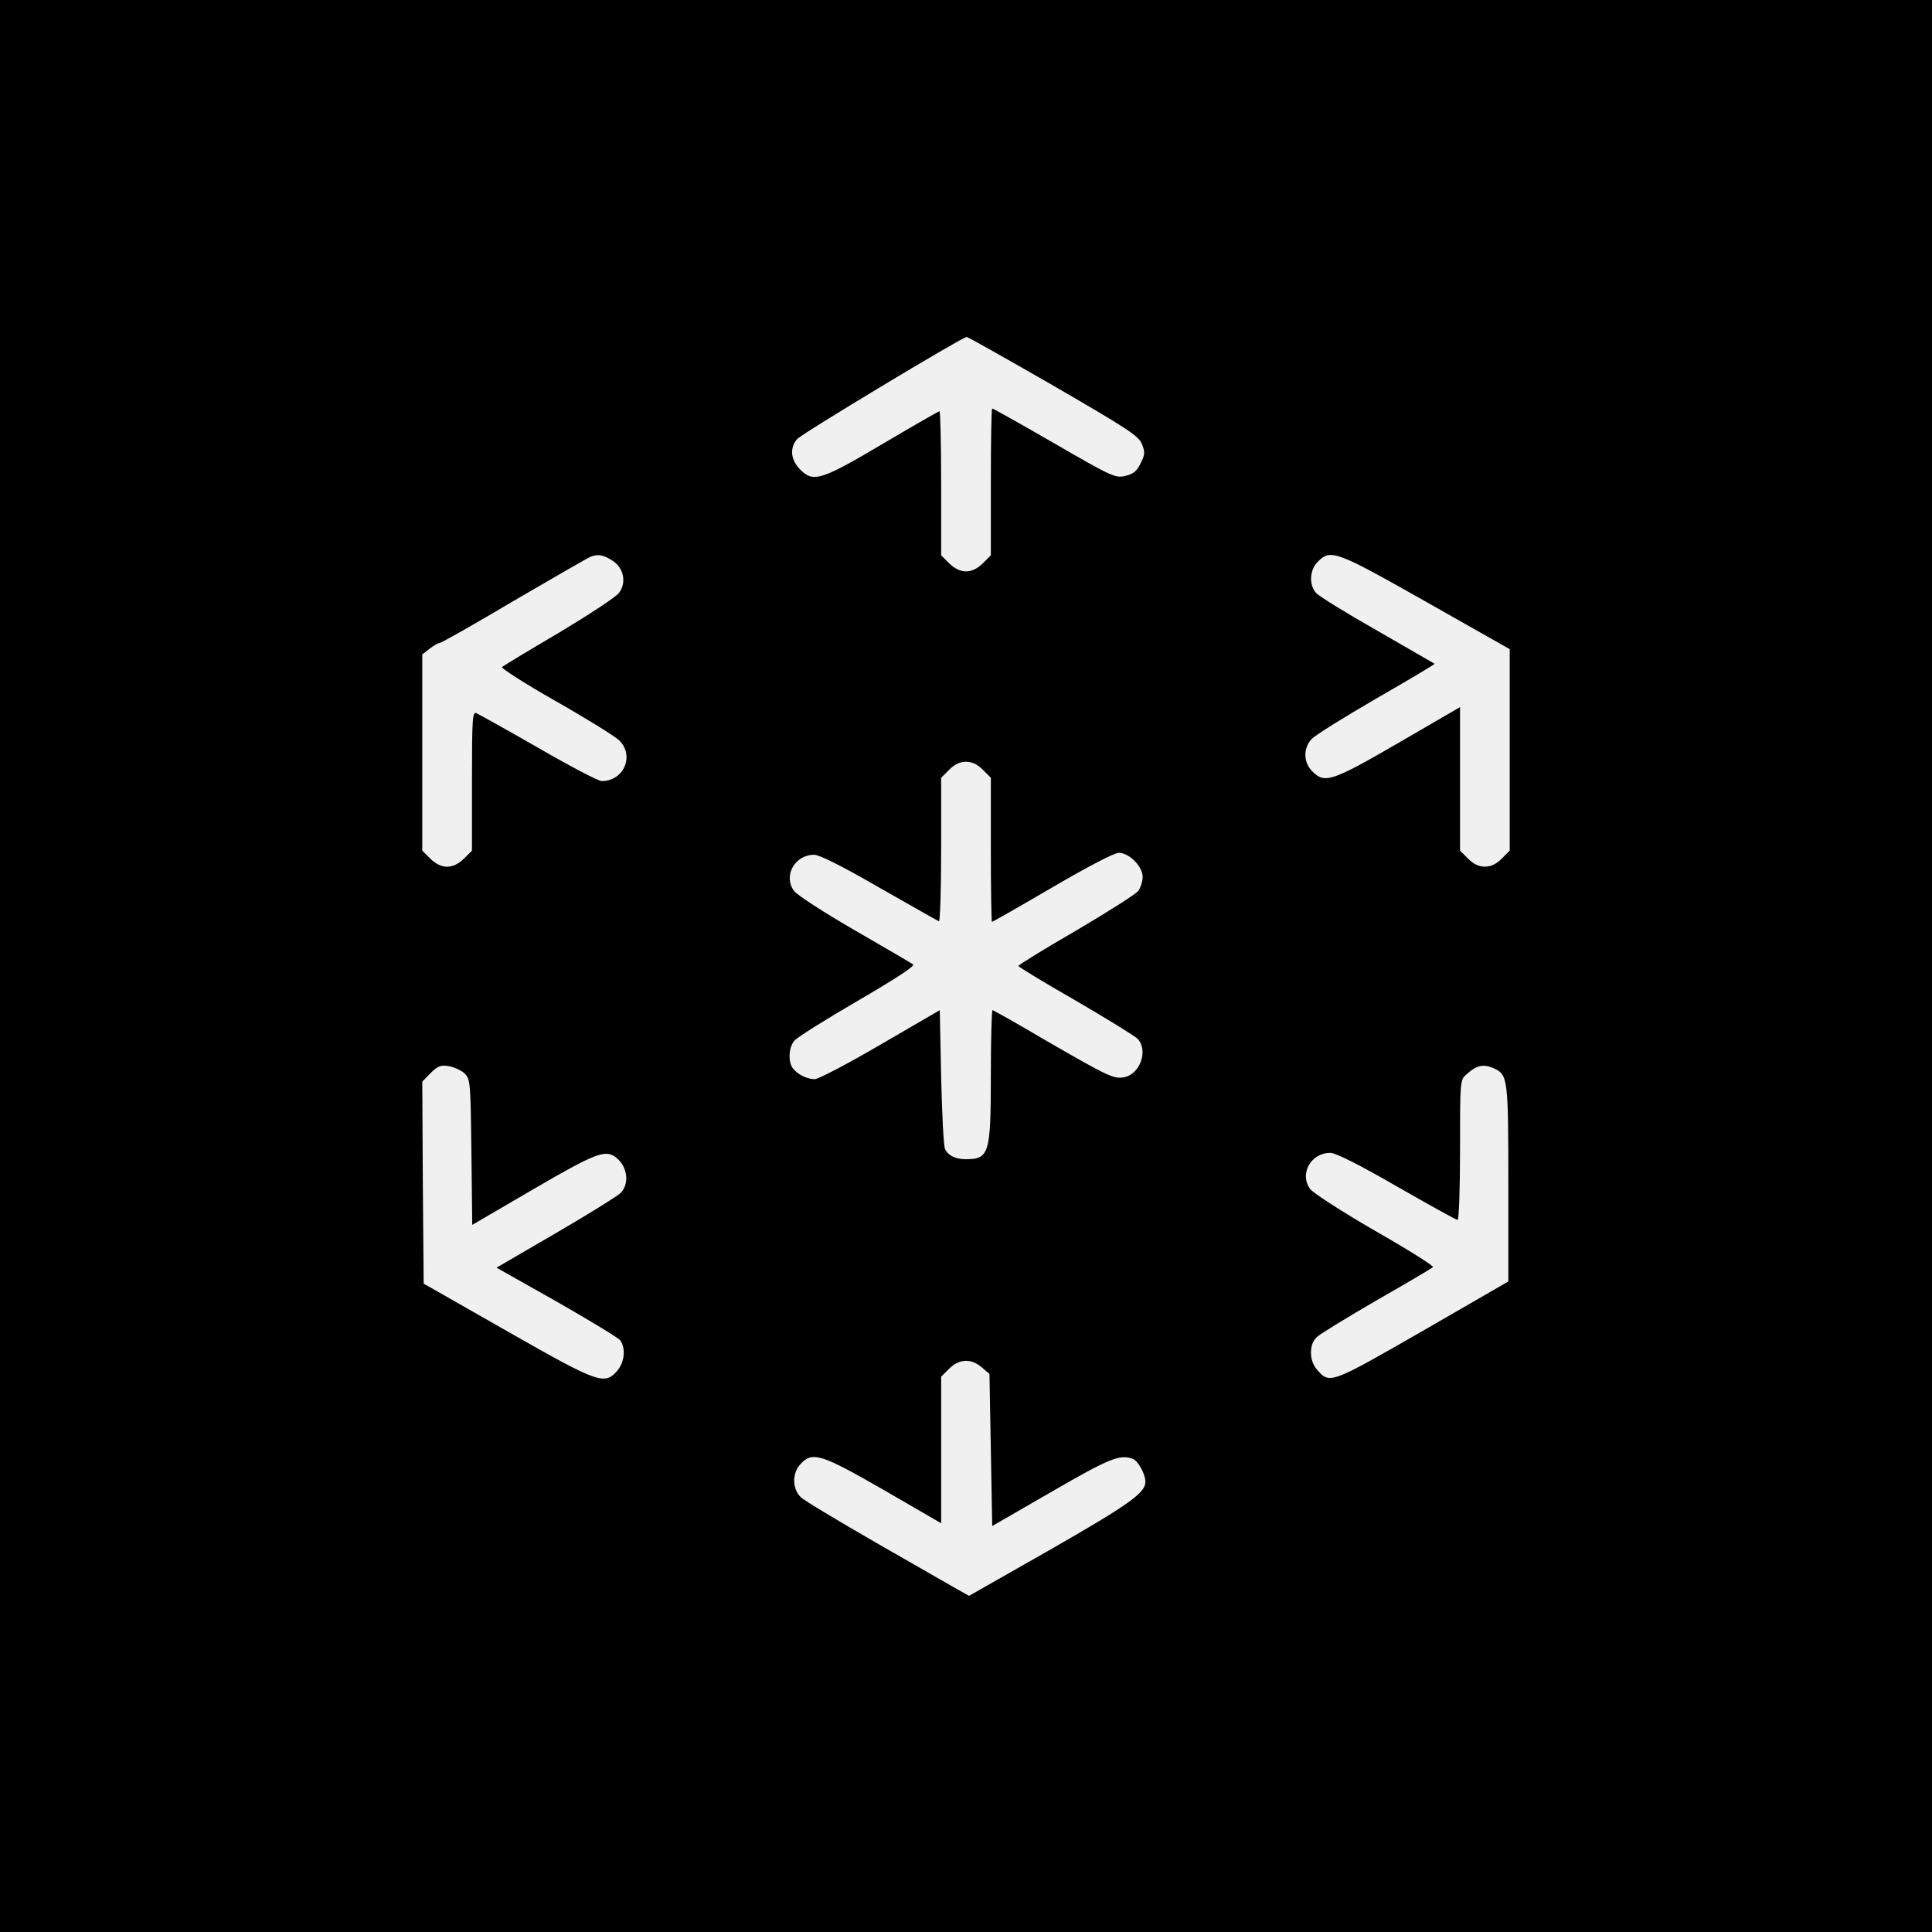
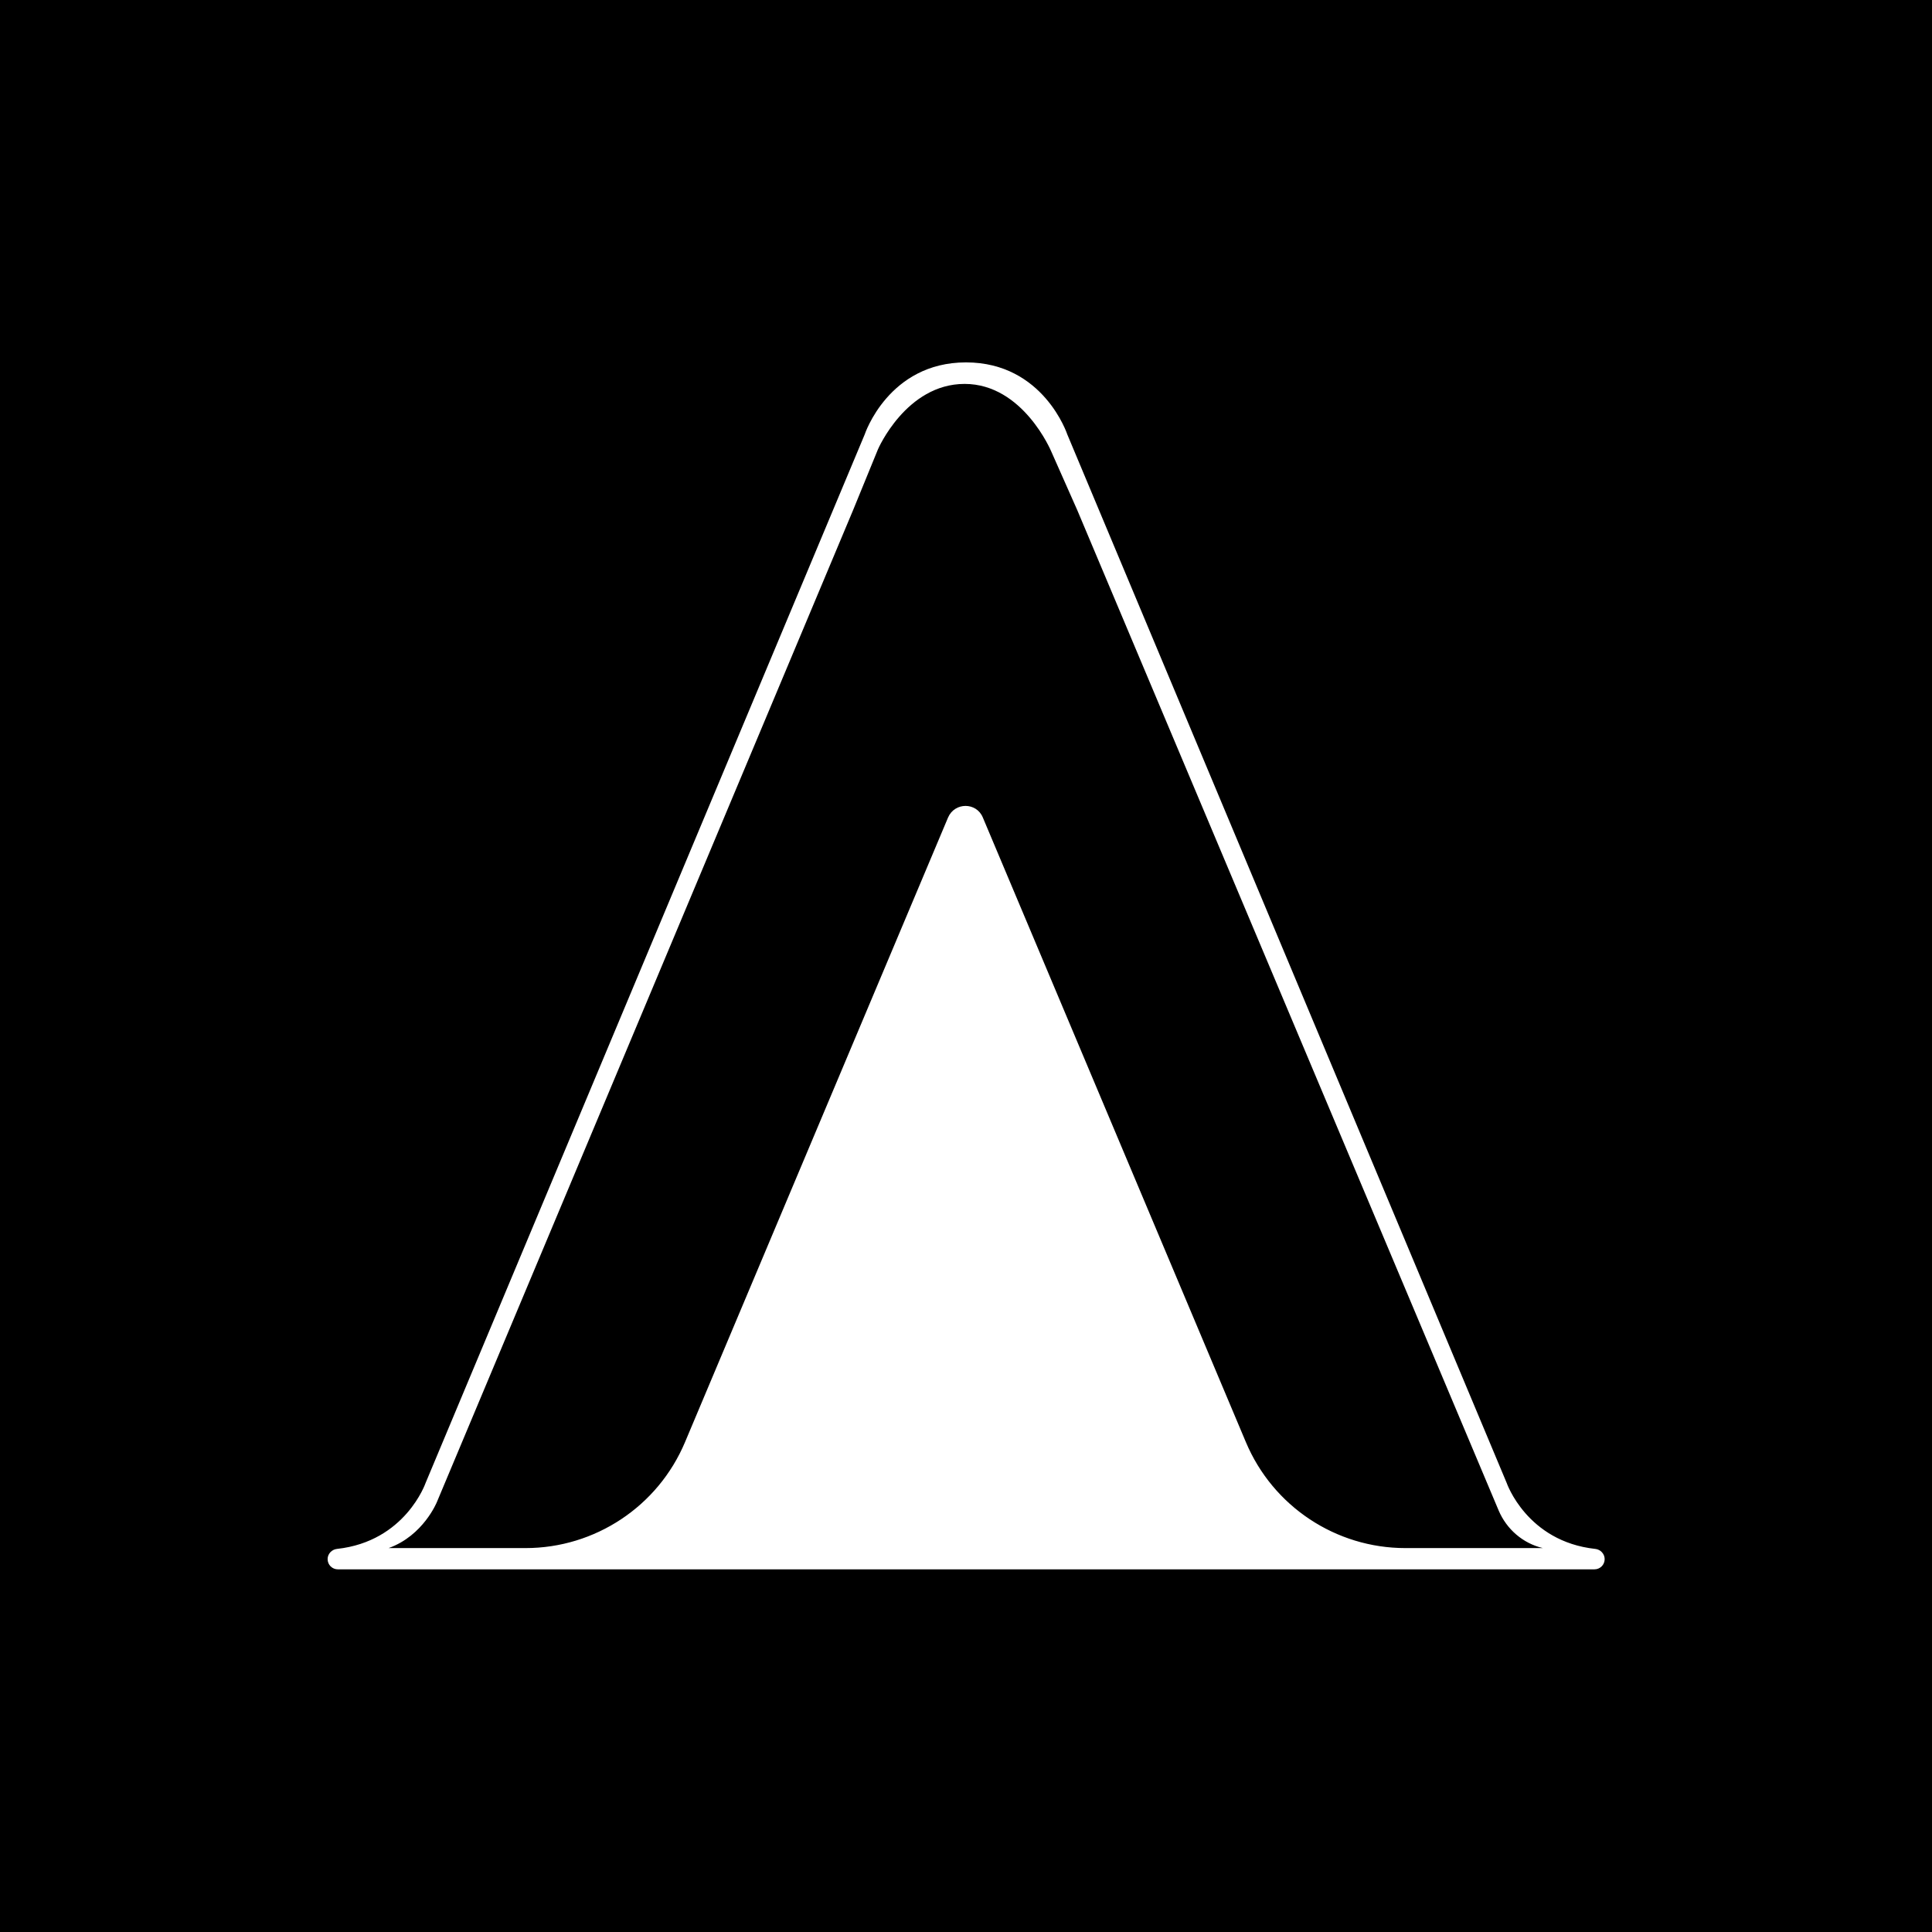
- <svg xmlns="http://www.w3.org/2000/svg" version="1.0" width="700pt" height="700pt" viewBox="0 0 700 700" preserveAspectRatio="xMidYMid meet">
-   <g transform="translate(0,700) scale(0.1,-0.1)" fill="#000000" stroke="none">
-     <path d="M0 3500 l0 -3500 3500 0 3500 0 0 3500 0 3500 -3500 0 -3500 0 0 -3500z m3816 2103 c269 -156 309 -182 321 -211 12 -30 12 -38 -4 -70 -14 -29 -26 -39 -55 -46 -36 -9 -46 -5 -257 117 -121 70 -223 127 -226 127 -3 0 -5 -120 -5 -266 l0 -266 -29 -29 c-40 -39 -82 -39 -122 0 l-29 29 0 261 c0 144 -3 261 -6 261 -3 0 -94 -52 -202 -116 -226 -134 -255 -143 -302 -96 -35 35 -40 78 -12 111 14 18 594 367 614 370 4 1 145 -79 314 -176z m-1599 -633 c43 -26 54 -80 26 -118 -11 -15 -109 -79 -217 -144 -109 -64 -202 -120 -207 -125 -4 -4 83 -60 194 -123 111 -63 214 -127 230 -142 57 -55 18 -148 -63 -148 -12 0 -115 54 -229 120 -115 66 -216 122 -225 126 -14 6 -16 -18 -16 -246 l0 -252 -29 -29 c-40 -39 -82 -39 -122 0 l-29 29 0 356 0 355 26 20 c15 12 31 21 36 21 6 0 128 69 271 154 144 84 269 156 277 159 27 10 45 7 77 -13z m2951 -151 l302 -171 0 -365 0 -365 -29 -29 c-20 -20 -39 -29 -61 -29 -22 0 -41 9 -61 29 l-29 29 0 260 0 260 -222 -129 c-243 -141 -269 -149 -313 -104 -33 32 -34 85 -2 118 12 13 118 79 235 147 117 67 212 124 210 125 -2 1 -95 55 -208 120 -113 64 -213 126 -222 137 -26 30 -23 84 7 113 46 47 66 39 393 -146z m-1607 -608 l29 -29 0 -261 c0 -144 2 -261 4 -261 3 0 101 56 219 125 132 77 224 125 241 125 37 0 86 -49 86 -87 0 -16 -7 -38 -15 -50 -8 -12 -110 -76 -225 -144 -116 -67 -210 -125 -210 -129 0 -3 93 -60 207 -125 113 -66 214 -128 225 -139 39 -42 9 -128 -49 -139 -38 -7 -58 3 -280 131 -105 62 -194 112 -197 112 -3 0 -6 -106 -6 -235 0 -286 -6 -305 -91 -305 -37 0 -64 13 -75 37 -5 10 -11 127 -14 260 l-5 243 -215 -125 c-118 -69 -225 -125 -238 -125 -28 0 -62 17 -79 39 -18 23 -16 76 5 100 9 12 113 77 230 145 147 86 209 127 200 132 -7 5 -103 61 -212 124 -109 63 -208 127 -219 142 -40 54 2 131 73 131 19 0 103 -42 236 -119 114 -65 211 -120 216 -122 4 -2 8 114 8 258 l0 262 29 29 c20 20 39 29 61 29 22 0 41 -9 61 -29z m-1877 -1101 c20 -20 21 -33 24 -284 l3 -264 221 129 c225 131 261 145 299 116 43 -33 51 -96 17 -130 -13 -12 -119 -78 -236 -146 l-213 -124 218 -123 c119 -68 223 -131 230 -140 21 -29 16 -80 -11 -111 -45 -52 -70 -43 -376 131 -151 86 -286 163 -300 171 l-25 14 -3 366 -2 366 30 31 c27 26 36 30 67 25 20 -4 46 -16 57 -27z m3729 19 c50 -23 52 -36 52 -417 l0 -355 -310 -179 c-334 -192 -337 -193 -382 -142 -15 17 -23 38 -23 63 0 26 7 44 23 58 12 11 110 71 217 133 107 61 198 115 202 119 4 4 -90 63 -209 131 -119 69 -225 137 -236 152 -40 54 2 131 73 131 19 0 105 -43 240 -121 117 -67 216 -122 221 -122 5 0 9 108 9 253 0 250 0 254 23 274 37 34 62 39 100 22z m-1856 -1083 l28 -24 5 -276 5 -275 215 124 c211 122 248 137 295 119 19 -8 45 -55 45 -83 0 -40 -59 -82 -347 -247 l-292 -166 -43 24 c-24 14 -155 89 -293 168 -137 79 -261 153 -273 165 -32 30 -33 88 -1 121 43 46 74 36 302 -95 l207 -120 0 265 0 266 29 29 c37 36 79 38 118 5z" />
-   </g>
+ <svg xmlns="http://www.w3.org/2000/svg" version="1.1" id="Layer_1" x="0px" y="0px" viewBox="0 0 700 700" style="enable-background:new 0 0 700 700;" xml:space="preserve">
+   <style type="text/css">
+ 	.st0{fill:#FFFFFF;}
+ </style>
+   <rect width="700" height="700" />
+   <path class="st0" d="M578,561.2c-24.8-2.7-32.1-23.9-32.1-23.9L386.7,157.4c0,0-8.6-26.1-36.7-26.1s-36.7,26.1-36.7,26.1  L154.2,537.3c0,0-7.3,21.2-32.1,23.9c-1.9,0.2-3.4,1.8-3.4,3.7c0,2.1,1.7,3.7,3.7,3.7H350c2.4,0,227.7,0,227.7,0  c2.1,0,3.7-1.7,3.7-3.7C581.4,563,579.9,561.4,578,561.2z M509.2,560.9c-25.2,0-48-15.1-57.8-38.4l-95.3-226.3  c-2.3-5.6-10.2-5.6-12.6,0l-95.3,226.3c-9.8,23.3-32.6,38.4-57.8,38.4h-49.6c12.6-4.5,17.5-16.7,17.5-16.7l150.8-359.4l9-22  c0,0,10.2-23.7,31.4-23.7s31.4,24.5,31.4,24.5l9.4,21.2L543,547.3c2.9,6.8,8.8,11.9,16,13.6H509.2z" />
</svg>
